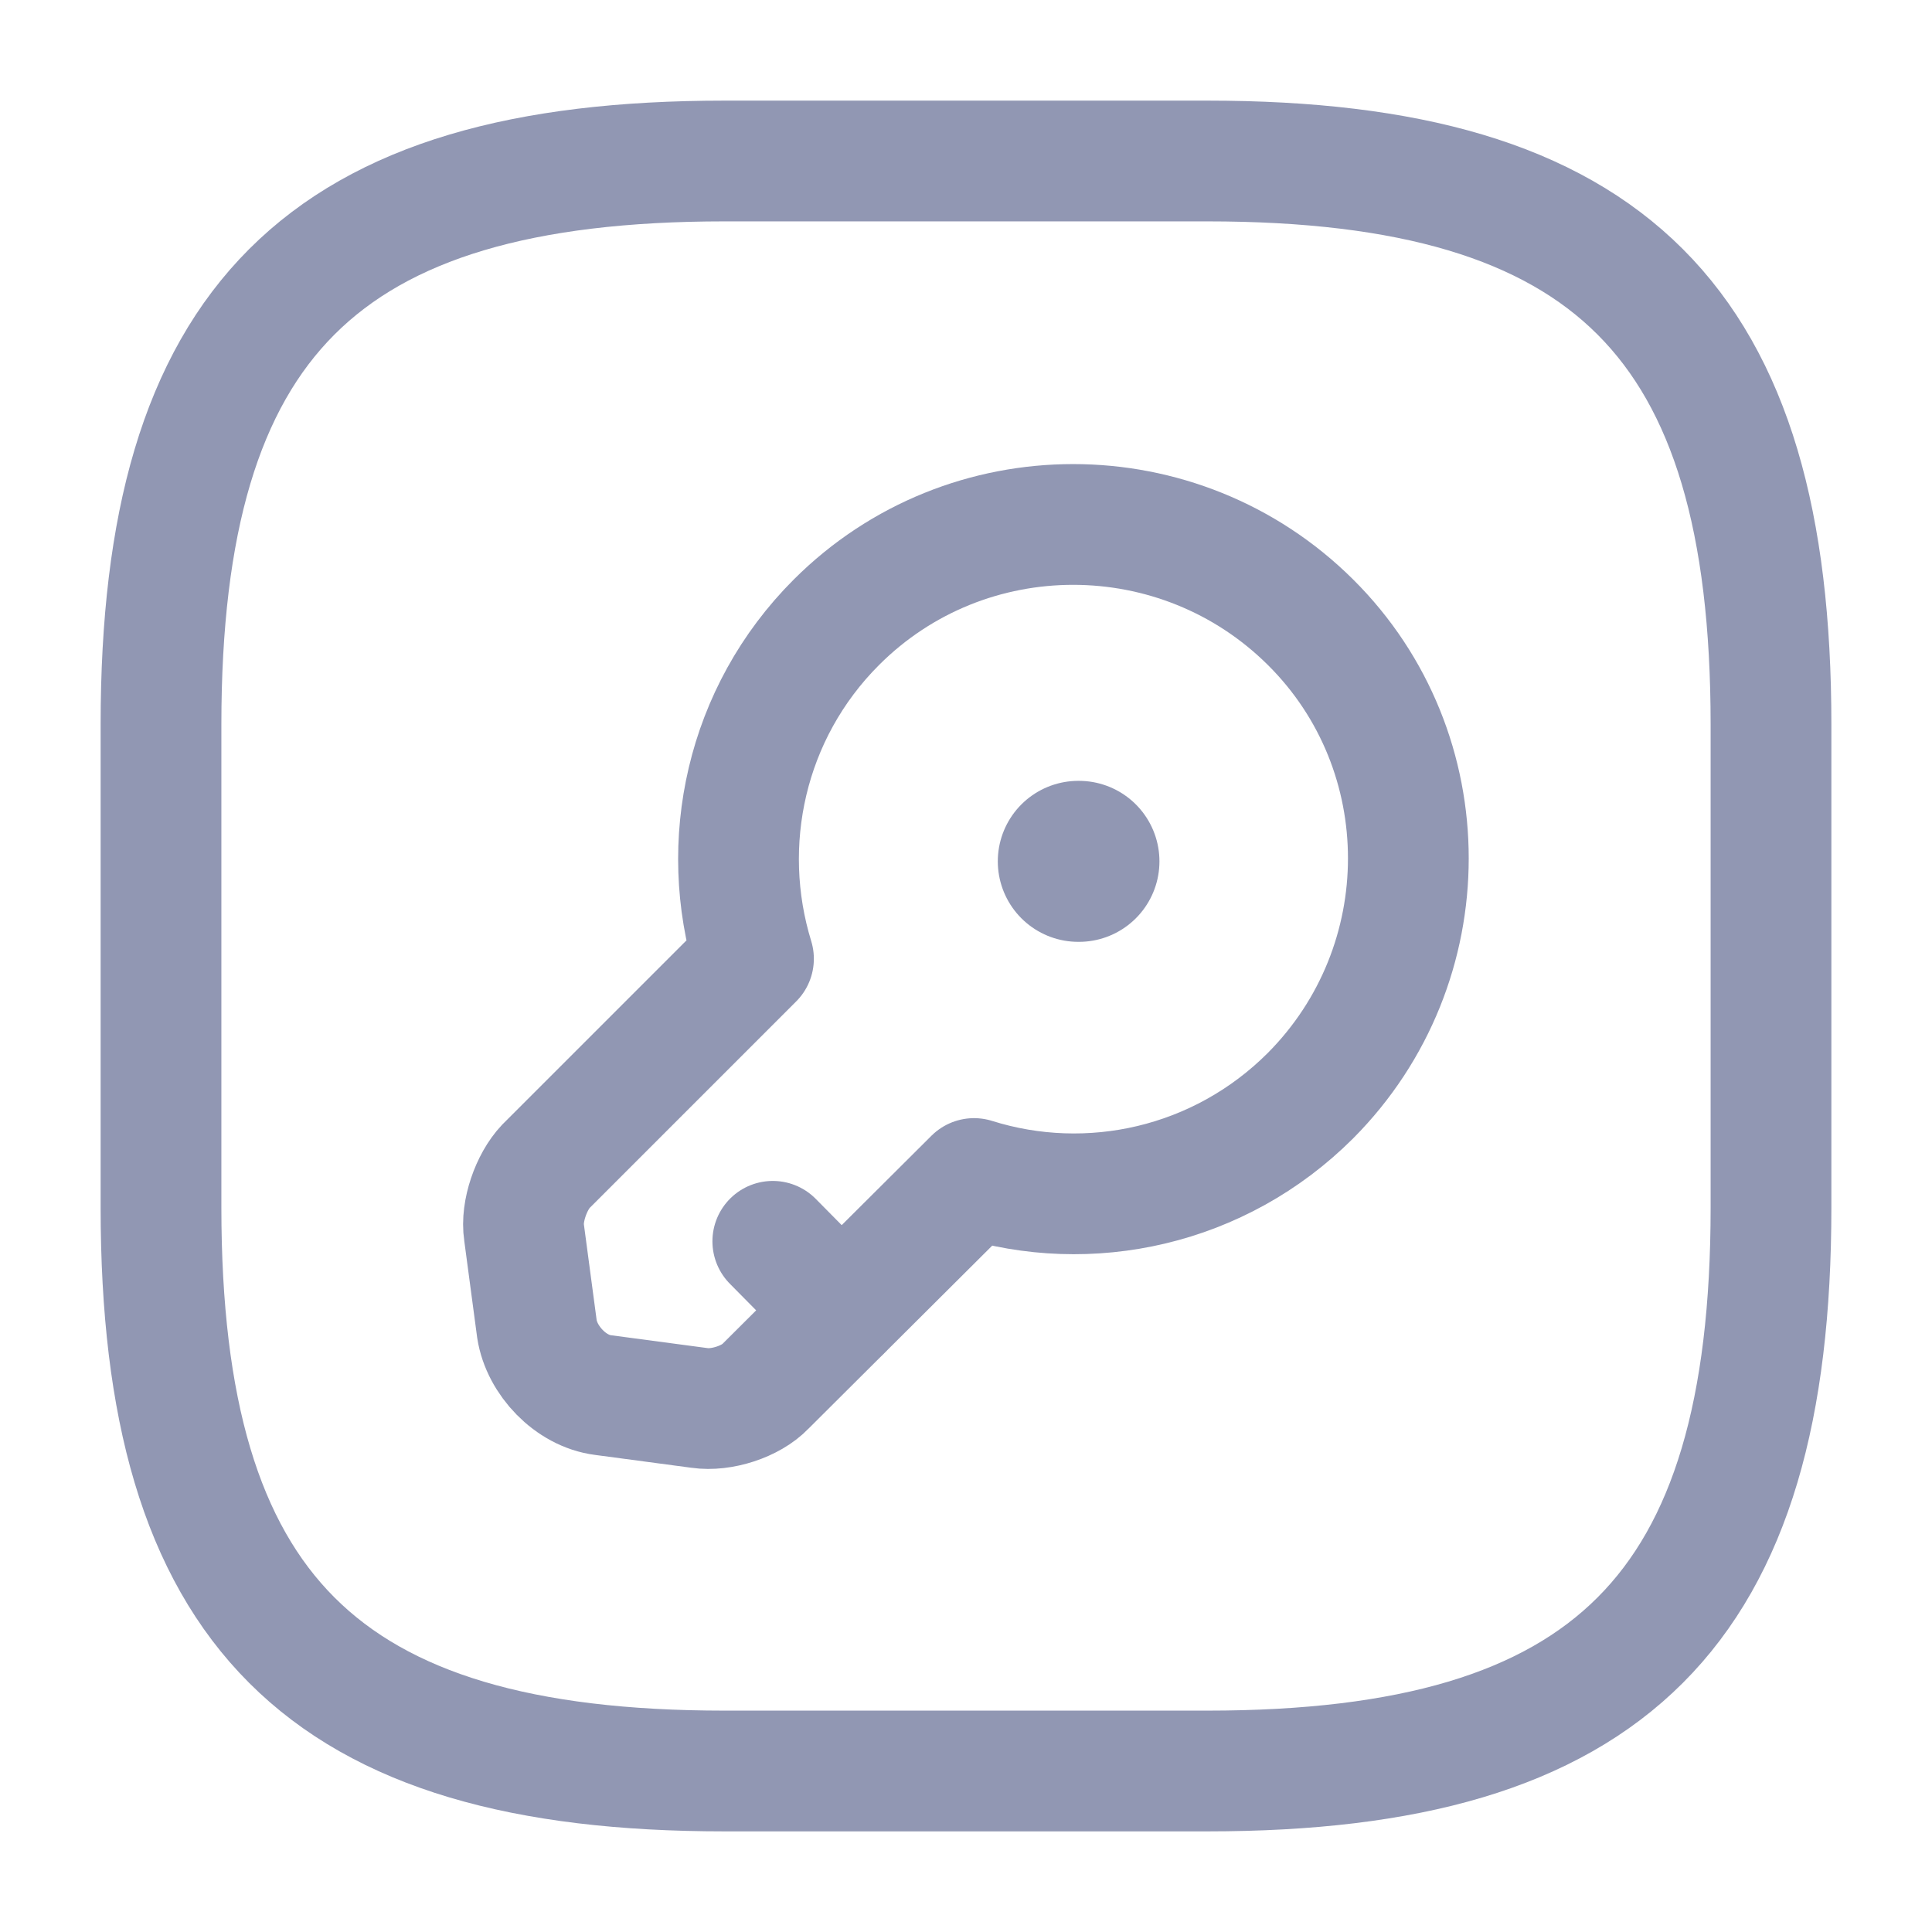
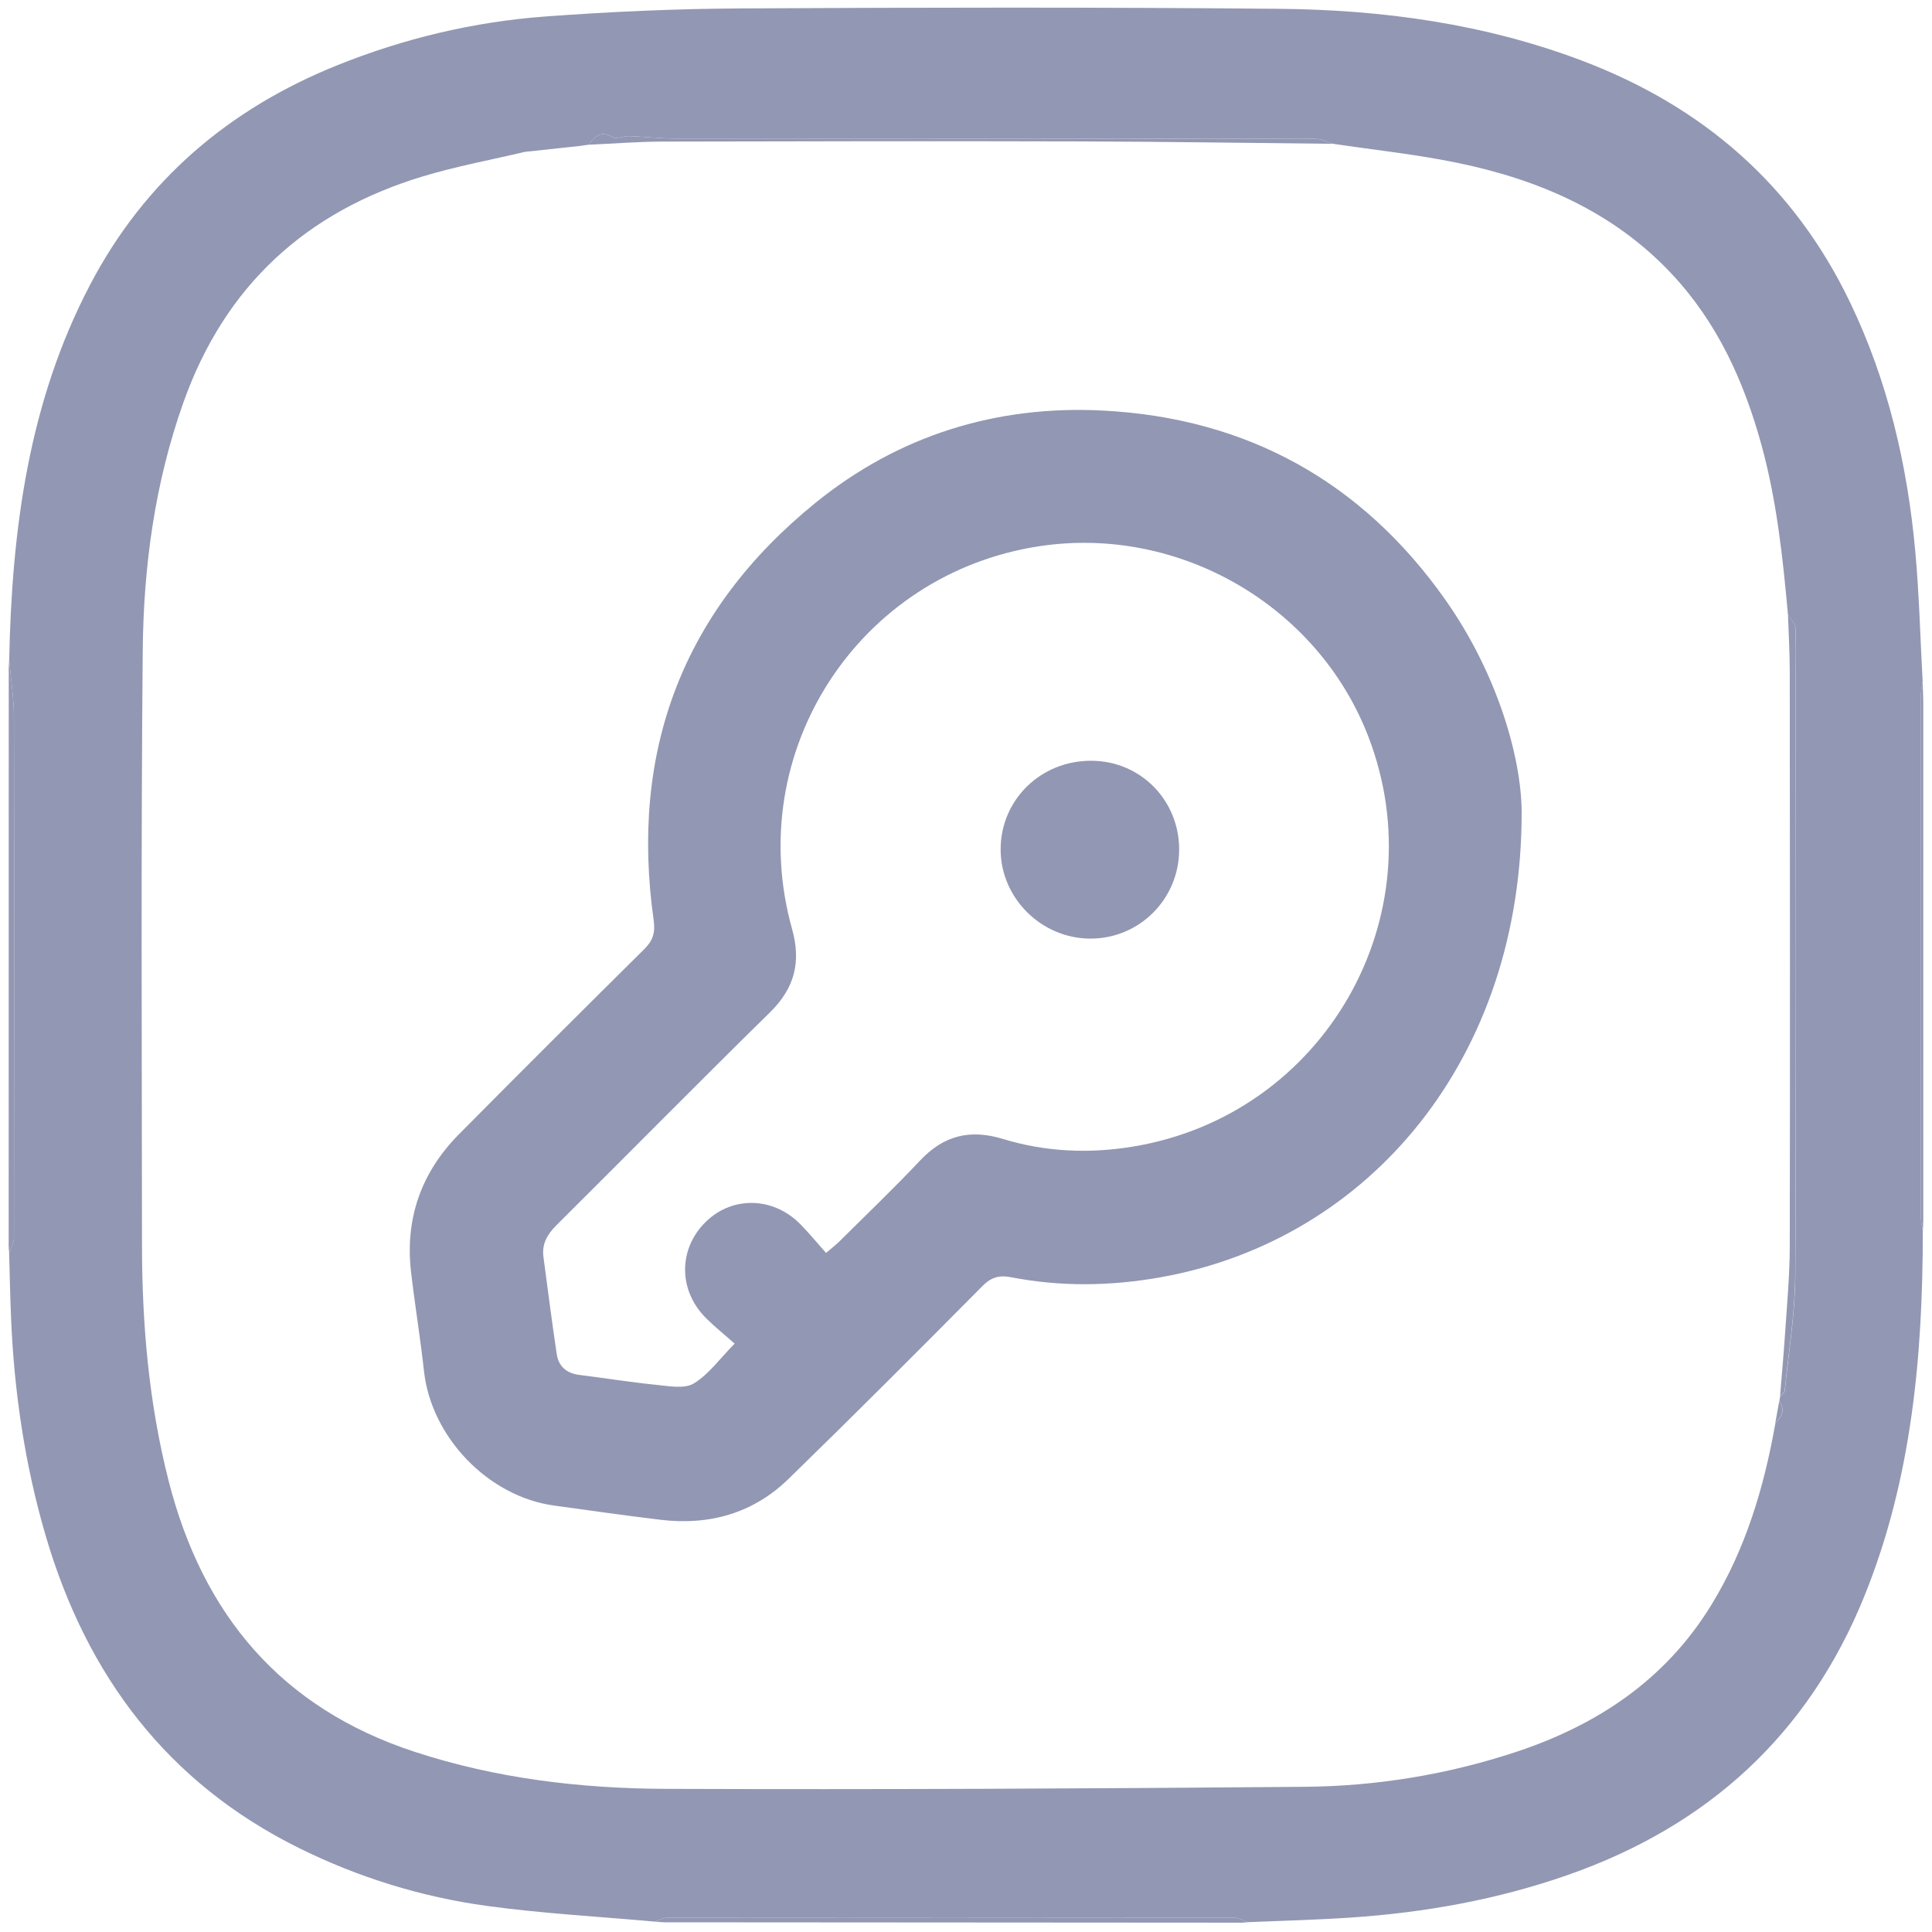
- <svg xmlns="http://www.w3.org/2000/svg" width="24" height="24" viewBox="0 0 24 24" fill="none">
-   <path d="M9 22H15C20 22 22 20 22 15V9C22 4 20 2 15 2H9C4 2 2 4 2 9V15C2 20 4 22 9 22Z" stroke="#9197B3" stroke-width="1.5" stroke-linecap="round" stroke-linejoin="round" />
-   <path d="M16.28 13.61C15.15 14.74 13.53 15.09 12.1 14.64L9.51 17.22C9.33 17.41 8.96 17.53 8.69 17.49L7.49 17.33C7.09 17.28 6.73 16.9 6.67 16.51L6.51 15.31C6.47 15.05 6.6 14.68 6.78 14.49L9.36 11.91C8.92 10.48 9.26 8.86 10.39 7.73C12.01 6.11 14.65 6.11 16.28 7.73C17.9 9.34 17.9 11.98 16.28 13.61Z" stroke="#9197B3" stroke-width="1.5" stroke-miterlimit="10" stroke-linecap="round" stroke-linejoin="round" />
-   <path d="M10.45 16.28L9.6 15.42" stroke="#9197B3" stroke-width="1.5" stroke-miterlimit="10" stroke-linecap="round" stroke-linejoin="round" />
-   <path d="M13.395 10.7H13.403" stroke="#9197B3" stroke-width="2" stroke-linecap="round" stroke-linejoin="round" />
+ <svg xmlns="http://www.w3.org/2000/svg" version="1.1" id="Layer_1" fill="#9297B3" width="24px" height="24px" x="0px" y="0px" viewBox="0 0 555 555" style="enable-background:new 0 0 555 555;" xml:space="preserve">
+   <g>
+     <path class="st0" fill="current" d="M552.36,353.7c-0.01,35.79-3.17,71.1-16.74,104.7c-16.07,39.79-44.92,66.1-85.19,80.2   c-20.28,7.1-41.25,10.85-62.64,12.27c-9.76,0.65-19.54,0.89-29.31,1.31c-1.32-0.46-2.64-1.31-3.96-1.31   c-54.22-0.07-108.43-0.06-162.65-0.01c-1.23,0-2.47,0.75-3.7,1.16c-16.06-1.45-32.19-2.32-48.15-4.49   c-18.86-2.57-37-8.17-54.11-16.64c-37.9-18.76-61-49.61-72.76-89.63c-5.98-20.36-9.05-41.19-9.96-62.35   c-0.27-6.35-0.39-12.7-0.57-19.06c0.48-1.43,1.38-2.85,1.39-4.28c0.07-49.82,0.11-99.64,0-149.45C4,200.6,3.12,195.08,2.64,189.57   c0.77-37.45,5.56-74.08,23.28-107.84c15.68-29.88,39.8-50.44,70.93-62.97c19.24-7.74,39.28-12.51,59.91-14.03   c18.62-1.37,37.32-2.21,55.98-2.31c51.54-0.28,103.08-0.37,154.61,0.11c29.75,0.27,59.07,4.28,87.14,14.91   c34.68,13.14,60.82,35.74,77,69.47c10.87,22.66,16.45,46.69,18.71,71.53c1.13,12.39,1.43,24.85,2.11,37.28   c-0.19,1.49-0.55,2.98-0.55,4.46c-0.03,49.69-0.03,99.39,0,149.08C551.77,350.74,552.15,352.22,552.36,353.7z M513.62,176.55   c-1.47-16.35-3.21-32.64-7.56-48.55c-5.04-18.41-12.73-35.42-25.99-49.49c-16.74-17.76-38.05-26.9-61.39-31.73   c-11.79-2.44-23.83-3.69-35.76-5.48c-1.67-0.5-3.33-1.43-5-1.43c-61.41-0.07-122.82-0.05-184.23-0.09c-4.3,0-8.59-0.54-12.89-0.69   c-1.61-0.06-3.65,0.96-4.79,0.29c-3.41-2.01-5.14-0.19-6.9,2.18c-0.8,0.12-1.6,0.23-2.4,0.35c-5.32,0.57-10.64,1.14-15.96,1.72   c-9.75,2.31-19.65,4.13-29.22,7.02c-33.63,10.15-56.88,31.42-68.8,64.84c-8.27,23.18-11.51,47.24-11.73,71.56   c-0.52,56.88-0.25,113.77-0.21,170.66c0.02,22.82,1.98,45.44,7.64,67.65c9.8,38.47,32.32,65.32,70.69,77.88   c23.46,7.68,47.7,10.55,72.16,10.64c61.2,0.22,122.41-0.07,183.62-0.59c20.53-0.18,40.77-3.49,60.35-9.93   c23.42-7.71,43.01-20.66,56.21-42.07c9.98-16.17,15.3-34,18.57-52.55c1.94-1.78,2.83-3.75,1.11-6.18c0.08-0.48,0.16-0.97,0.25-1.45   c0.46-0.54,1.27-1.04,1.33-1.62c1.11-11.04,2.96-22.08,3.02-33.12c0.3-57.37,0.14-114.74,0.14-172.11c0-4.66,0.14-9.32-0.12-13.96   C515.64,179,514.35,177.79,513.62,176.55z" />
+     <path class="st0" fill="current" d="M188.18,552.02c1.23-0.4,2.47-1.15,3.7-1.16c54.22-0.06,108.43-0.06,162.65,0.01c1.32,0,2.64,0.86,3.96,1.31   c-0.63,0.05-1.27,0.15-1.9,0.14c-55.12-0.03-110.24-0.06-165.37-0.11C190.21,552.22,189.19,552.09,188.18,552.02z" />
+     <path class="st1" fill="current" d="M2.64,189.57c0.48,5.52,1.36,11.03,1.37,16.55c0.11,49.82,0.07,99.64,0,149.45c0,1.43-0.9,2.85-1.39,4.28   c-0.04-0.63-0.13-1.27-0.13-1.9c0-55.36,0.01-110.73,0.02-166.09C2.52,191.09,2.6,190.33,2.64,189.57z" />
+     <path class="st2" fill="current" d="M552.36,353.7c-0.21-1.48-0.6-2.96-0.6-4.44c-0.03-49.69-0.03-99.39,0-149.08c0-1.49,0.36-2.98,0.55-4.46   c0.06,2.29,0.18,4.57,0.18,6.86c0.01,49.36,0.01,98.72,0,148.08C552.49,351.67,552.41,352.69,552.36,353.7z" />
+     <path class="st0" fill="current" d="M511.35,401.1c0.49-6.05,1.05-12.09,1.45-18.15c0.54-8.22,1.32-16.46,1.34-24.69   c0.11-55.11,0.05-110.22,0-165.33c-0.01-5.46-0.33-10.93-0.51-16.39c0.73,1.24,2.02,2.45,2.09,3.73c0.26,4.64,0.12,9.31,0.12,13.96   c0,57.37,0.16,114.74-0.14,172.11c-0.06,11.05-1.91,22.09-3.02,33.12C512.61,400.06,511.81,400.56,511.35,401.1z" />
+     <path class="st0" fill="current" d="M382.91,41.31c-24.39-0.24-48.78-0.62-73.17-0.69c-39.78-0.11-79.57-0.05-119.35,0.05   c-7.1,0.02-14.2,0.59-21.3,0.91c1.77-2.38,3.5-4.2,6.9-2.19c1.14,0.67,3.17-0.35,4.79-0.29c4.3,0.15,8.6,0.68,12.89,0.69   c61.41,0.05,122.82,0.02,184.23,0.09C379.58,39.88,381.24,40.81,382.91,41.31z" />
+     <path class="st3" fill="current" d="M166.69,41.92c-5.32,0.57-10.64,1.14-15.96,1.72C156.05,43.06,161.37,42.49,166.69,41.92z" />
+     <path class="st4" fill="current" d="M509.99,408.74c0.37-2.06,0.74-4.12,1.11-6.18C512.82,404.99,511.93,406.96,509.99,408.74z" />
+     <path class="st0" fill="current" d="M437.12,232.93c0.23,70.93-43.52,123.17-103.5,133.95c-14.4,2.59-28.81,2.82-43.22,0.02   c-3.2-0.62-5.59-0.07-8.12,2.48c-18.44,18.61-36.96,37.15-55.73,55.43c-10.19,9.93-22.8,13.47-36.84,11.77   c-10.22-1.24-20.41-2.68-30.6-4.09c-18.92-2.62-35.26-19.69-37.32-38.66c-1.03-9.47-2.6-18.88-3.7-28.34   c-1.8-15.39,2.9-28.69,13.75-39.65c17.63-17.81,35.38-35.5,53.19-53.13c2.5-2.47,3.26-4.72,2.75-8.34   c-6.86-48.54,8.27-88.89,46.4-119.86c23.96-19.46,52.08-28.17,82.8-26.56c41.29,2.17,74.27,20.43,98.18,54.28   C430.12,193.44,436.94,217.37,437.12,232.93z M237.3,359.93c1.91-1.64,2.93-2.41,3.82-3.3c7.76-7.71,15.69-15.27,23.18-23.24   c6.77-7.2,14.32-9.1,23.8-6.21c12.19,3.72,24.72,4.28,37.35,2.2c54.91-9.02,87.61-66.01,67.6-117.86   c-14.49-37.54-54.24-60.6-94.22-54.65c-52.21,7.77-85.56,59.11-71.29,110.01c2.64,9.42,0.75,16.96-6.3,23.88   c-20.6,20.24-40.89,40.81-61.37,61.18c-2.6,2.59-4.26,5.36-3.76,9.11c1.24,9.32,2.43,18.64,3.82,27.93   c0.52,3.51,2.8,5.52,6.43,5.98c7.43,0.93,14.83,2.13,22.28,2.87c3.57,0.36,7.99,1.21,10.66-0.41c4.28-2.59,7.42-7.06,11.74-11.44   c-2.91-2.58-5.7-4.81-8.21-7.31c-8-7.97-8.02-19.82-0.15-27.61c7.65-7.57,19.5-7.31,27.3,0.68   C232.48,354.3,234.73,357.04,237.3,359.93z" />
+     <path class="st0" fill="current" d="M338.73,244.03c0,14.15-11.29,25.54-25.37,25.6c-14.13,0.06-25.92-11.61-25.91-25.63   c0.01-14.22,11.47-25.46,25.95-25.46C327.54,218.52,338.73,229.8,338.73,244.03z" />
+   </g>
+   <g>
+     <g>
+       <path class="st0" fill="current" d="M-1883.34,170.47c12.32-43.42,37.66-75.68,79.87-93.7c22.75-9.71,46.59-14.41,71.08-16.46    c2.22-0.19,4.43-0.47,6.65-0.7c1.13,0.28,2.26,0.79,3.4,0.79c9.06,0.07,18.13,0.04,27.19,0.04c53.88,0,107.76,0,161.65,0.01    c1.55,0,3.11,0.18,4.65,0.12c6.25-0.24,12.49-0.55,18.74-0.83c27.46,2.16,54.26,7.13,79.52,18.67    c36.46,16.65,60.3,44.67,72.99,82.26c3.78,11.2,5.85,22.98,8.7,34.49c0.26,4.79,0.52,9.59,0.83,14.38c0.01,0.12,0.61,0.2,0.93,0.3    c0.05,0.67,0.1,1.34,0.14,2.01c-1.55,2.39-2.45,4.68,0.99,6.29c0.01,1.02,0.02,2.04,0.02,3.07c-0.08,4.88-0.31,9.77-0.14,14.64    c0.05,1.38,1.26,2.73,1.95,4.09c0.01,0.69,0.02,1.38,0.03,2.07c-2.82,2.99-2.78,10.66,0.08,13.49    c0.05,40.52,0.13,81.04,0.14,121.56c0.01,14.48-0.12,28.96-0.18,43.45c-0.52,2.39-3.41,4.76-0.06,7.19    c-0.02,0.72-0.05,1.44-0.07,2.16c-0.1,0.09-0.29,0.18-0.28,0.25c0.03,0.23,0.14,0.44,0.21,0.66    c-1.39,29.03-5.43,57.55-16.46,84.71c-17.48,43.03-49.67,69.33-93.55,82.35c-20.9,6.2-42.31,9.27-64.05,10.23    c-2.38,0.04-4.76,0.08-7.15,0.12c-3.8,0.05-7.61,0.09-11.41,0.14c-1.78-0.37-3.56-1.06-5.34-1.06    c-52.82-0.06-105.64-0.06-158.47,0c-1.79,0-3.57,0.66-5.36,1.01c-38.17-0.27-75.32-5.43-109.59-23.61    c-35.72-18.95-56.63-49.5-67.71-87.57c-0.24-0.81-0.16-1.71-0.23-2.57c-1.75-9.87-3.47-19.75-5.3-29.6    c-0.13-0.71-1.07-1.26-1.64-1.89c-0.12-1.72-0.24-3.43-0.36-5.15c0.06-3.57,0.45-7.18,0.11-10.72c-0.46-4.77-1.49-9.49-2.27-14.23    c-0.21-2.45-0.41-4.91-0.62-7.36c0.29-1.99,0.83-3.98,0.83-5.97c0.05-57.81,0.02-115.62,0.1-173.42c0-2.47,1.15-4.92,1.34-7.41    c0.39-5.19,2.68-10.58-1.18-15.46c0.09-1.04,0.18-2.07,0.27-3.11c0.16-0.7,0.33-1.4,0.49-2.1c0.05-1.03,0.09-2.05,0.14-3.08    c1.36-4,3.14-7.9,3.98-12.01c1.63-8,2.82-16.1,4.01-24.19C-1883.34,176.1-1883.46,173.27-1883.34,170.47z M-1855.38,231.66    c-0.05,1.37-0.1,2.74-0.15,4.11c-0.02,1.04-0.03,2.09-0.05,3.13c-0.67,1.36-1.92,2.71-1.92,4.07c-0.1,60.57-0.09,121.14,0,181.71    c0,1.36,1.24,2.72,1.9,4.08c0.05,2.07,0.1,4.14,0.16,6.2c-0.37,1.26-1.13,2.54-1.04,3.76c0.55,7.45,1.23,14.89,2.06,22.32    c0.12,1.06,1.28,2,1.96,3c-0.02,0.7-0.04,1.41-0.07,2.11c-2.45,3.59,0.24,5.82,2.18,8.25c0.06,0.55,0.11,1.1,0.17,1.66    c0,5.01-0.57,10.19,3.97,13.9c0.48,1.29,0.99,2.57,1.44,3.88c10.71,30.59,30.57,52.29,61.2,63.95    c25.27,9.62,51.72,12.48,78.27,12.67c61.01,0.45,122.04-0.18,183.06-0.6c19.4-0.13,38.51-3.03,57.17-8.39    c33.25-9.56,57.34-29.5,69.92-62.31c8.82-23.01,12.44-47.05,12.62-71.47c0.43-59.14,0.26-118.28,0.23-177.41    c-0.01-23.2-2.08-46.17-8.35-68.63c-10.19-36.55-32.25-61.81-68.85-73.92c-23.07-7.63-46.84-10.49-70.84-10.71    c-56.02-0.52-112.05-0.3-168.08-0.2c-24.03,0.04-47.9,1.95-71.24,8.22c-21.65,5.82-40.82,15.85-55.48,33.24    c-16.51,19.58-23.43,43.11-27.22,67.8C-1853.66,214.57-1854.39,223.14-1855.38,231.66z M-1887.72,437.94    c0.55-0.03,1.1-0.07,1.65-0.1c0.16-1.91,0.46-3.83,0.46-5.74c0.02-56.53,0.04-113.06-0.07-169.59c0-2.19-1.38-4.39-2.11-6.58    c-0.65,2.28-1.86,4.56-1.86,6.84c-0.11,48.92-0.13,97.85-0.04,146.77c0.02,8.6,0.63,17.2,1.04,25.8    C-1888.6,436.22-1888.04,437.07-1887.72,437.94z" />
+       <path class="st5" fill="current" d="M-1510.12,59.75c-6.25,0.28-12.49,0.59-18.74,0.83c-1.55,0.06-3.1-0.12-4.65-0.12    c-53.88-0.01-107.76-0.01-161.65-0.01c-9.06,0-18.13,0.03-27.19-0.04c-1.14-0.01-2.27-0.52-3.4-0.79    c10.35-0.4,20.7-1.14,31.04-1.15c54.47-0.09,108.94-0.05,163.41,0.08C-1524.23,58.55-1517.17,59.33-1510.12,59.75z" />
+       <path class="st6" fill="current" d="M-1892.64,223.34c3.86,4.88,1.58,10.27,1.18,15.46c-0.19,2.49-1.33,4.94-1.34,7.41    c-0.08,57.81-0.05,115.62-0.1,173.42c0,1.99-0.54,3.98-0.83,5.97c-0.07-7.07-0.19-14.14-0.19-21.21    c-0.01-52.79-0.04-105.58,0.07-158.36C-1893.83,238.47-1893.06,230.9-1892.64,223.34z" />
+       <path class="st7" fill="current" d="M-1706.1,608.29c1.79-0.35,3.57-1.01,5.36-1.01c52.82-0.05,105.64-0.06,158.47,0c1.78,0,3.56,0.69,5.34,1.06    c-41.9,0.06-83.81,0.14-125.72,0.16C-1677.14,608.5-1691.62,608.36-1706.1,608.29z" />
+       <path class="st8" fill="current" d="M-1883.34,170.47c-0.12,2.8,0,5.63-0.4,8.38c-1.19,8.09-2.38,16.19-4.01,24.19    c-0.84,4.1-2.62,8.01-3.98,12.01C-1888.94,200.19-1886.14,185.33-1883.34,170.47z" />
+       <path class="st6" fill="current" d="M-1890.58,463.05c0.56,0.62,1.51,1.18,1.64,1.89c1.83,9.85,3.55,19.73,5.3,29.6    C-1885.95,484.05-1888.27,473.55-1890.58,463.05z" />
+       <path class="st6" fill="current" d="M-1893.1,432.97c0.78,4.74,1.81,9.46,2.27,14.23c0.34,3.53-0.05,7.14-0.11,10.72    C-1891.66,449.59-1892.38,441.28-1893.1,432.97z" />
+       <path class="st9" fill="current" d="M-1344.18,239.95c-0.68-1.36-1.9-2.71-1.95-4.09c-0.17-4.87,0.06-9.76,0.14-14.64    C-1345.38,227.46-1344.78,233.7-1344.18,239.95z" />
+       <path class="st9" fill="current" d="M-1344.07,255.5c-2.85-2.83-2.9-10.49-0.08-13.49C-1344.12,246.51-1344.09,251.01-1344.07,255.5z" />
+       <path class="st9" fill="current" d="M-1347.15,209.85c-0.32-0.1-0.93-0.18-0.93-0.3c-0.31-4.79-0.57-9.58-0.83-14.38    C-1348.32,200.07-1347.73,204.96-1347.15,209.85z" />
+       <path class="st9" fill="current" d="M-1346.01,218.15c-3.45-1.6-2.54-3.89-0.99-6.29C-1346.67,213.96-1346.34,216.06-1346.01,218.15z" />
+       <path class="st9" fill="current" d="M-1344.17,427.7c-3.34-2.43-0.45-4.8,0.06-7.19C-1344.13,422.91-1344.15,425.31-1344.17,427.7z" />
+       <path class="st7" fill="current" d="M-1525.53,608.2c2.38-0.04,4.76-0.08,7.15-0.12C-1520.76,608.12-1523.14,608.16-1525.53,608.2z" />
+       <path class="st8" fill="current" d="M-1891.87,218.13c-0.17,0.7-0.33,1.4-0.49,2.1C-1892.2,219.53-1892.04,218.83-1891.87,218.13z" />
+       <path class="st9" fill="current" d="M-1344.31,430.78c-0.08-0.22-0.18-0.44-0.21-0.66c-0.01-0.07,0.18-0.17,0.28-0.25    C-1344.12,430.18-1344.14,430.48-1344.31,430.78z" />
+       <path class="st10" fill="current" d="M-1887.72,437.94c-0.32-0.87-0.88-1.72-0.93-2.6c-0.41-8.6-1.03-17.2-1.04-25.8    c-0.1-48.92-0.07-97.85,0.04-146.77c0.01-2.28,1.21-4.56,1.86-6.84c0.73,2.19,2.11,4.39,2.11,6.58    c0.12,56.53,0.1,113.06,0.07,169.59c0,1.91-0.3,3.83-0.46,5.74C-1886.62,437.87-1887.17,437.91-1887.72,437.94z" />
+       <path class="st8" fill="current" d="M-1855.57,238.91c0.02,60.18,0.04,120.35,0.05,180.53c0,3.11-0.04,6.22-0.06,9.33    c-0.66-1.36-1.9-2.72-1.9-4.08c-0.1-60.57-0.1-121.14,0-181.71C-1857.49,241.62-1856.24,240.27-1855.57,238.91z" />
+       <path class="st8" fill="current" d="M-1855.43,434.97c0.99,9.69,1.99,19.38,2.98,29.07c-0.68-1-1.84-1.94-1.96-3    c-0.83-7.42-1.51-14.87-2.06-22.32C-1856.56,437.51-1855.8,436.23-1855.43,434.97z" />
+       <path class="st8" fill="current" d="M-1850.17,476.07c1.32,4.63,2.65,9.27,3.97,13.9C-1850.74,486.26-1850.17,481.08-1850.17,476.07z" />
+       <path class="st8" fill="current" d="M-1852.52,466.16c0.73,2.75,1.45,5.5,2.18,8.25C-1852.28,471.98-1854.97,469.75-1852.52,466.16z" />
+       <path class="st8" fill="current" d="M-1855.38,231.66c-0.05,1.37-0.1,2.74-0.15,4.11C-1855.48,234.41-1855.43,233.04-1855.38,231.66z" />
+       <path class="st0" fill="current" d="M-1759.8,437.08c-0.19-0.23-0.33-0.48-0.41-0.77c-1.54-6-5.01-10.53-10.38-13.61c0,0,0-0.01,0-0.01    c-0.05-1.19,0.23-2.53-0.21-3.55c-4.35-9.95-8.82-19.84-13.26-29.76c-0.24-1.06-0.49-2.11-0.73-3.17    c0.28-0.96,0.81-1.92,0.81-2.89c0-35.09-0.05-70.18-0.1-105.27c0.27-1.6,0.55-3.2,0.82-4.81c0.79-0.52,2.11-0.89,2.29-1.57    c1.22-4.68,2.2-9.42,3.26-14.13c9.02-20.8,24.01-35.72,43.95-46.37c24.52-13.1,48.35-27.51,73.04-40.27    c28.49-14.72,57.56-14.17,85.83,1.06c25.99,14,51.76,28.42,77.35,43.13c26.18,15.05,41.88,38.24,44.24,67.97    c2.3,29.03,0.74,58.36,1.27,87.55c0.37,20.65-5.96,39.02-17.49,55.82c-9.12,13.29-21.61,22.47-35.68,30.05    c-24.46,13.18-48.32,27.52-72.99,40.27c-26.74,13.82-54.5,13.63-81.19,0.11c-24.62-12.48-48.36-26.67-72.49-40.12    c-0.45-0.25-0.82-0.63-1.22-0.95c-3.06-5.36-8.44-6.78-13.85-8.15c-0.24-0.03-0.45-0.12-0.63-0.27c-0.76-0.61-1.52-1.21-2.27-1.82    c0,0,0.03-0.02,0.03-0.02c-0.87-3.26-2.85-5.17-6.36-5.22c-0.3-0.28-0.6-0.56-0.9-0.84c-0.59-0.49-1.17-0.98-1.76-1.47    c0,0-0.12-0.12-0.12-0.12C-1759.24,437.64-1759.52,437.36-1759.8,437.08z M-1637.13,354.82c-1.39-1.19-2.64-2.62-4.19-3.52    c-26.89-15.57-53.82-31.07-80.74-46.58c-8.14-4.69-16.3-9.36-24.99-14.34c-0.21,1.76-0.39,2.57-0.39,3.38    c-0.01,27.65-0.73,55.33,0.27,82.94c0.63,17.41,9.03,31.72,24.34,41.01c8.54,5.19,17.44,9.8,26.17,14.67    c17.94,10,35.87,20.04,53.87,29.92c1.44,0.79,3.7,3.96,5.12-0.3c0.58-0.96,1.57-1.89,1.64-2.88c0.12-1.66-0.52-3.37-0.52-5.06    c-0.04-31.16-0.02-62.31-0.05-93.47C-1636.6,358.66-1636.95,356.74-1637.13,354.82z M-1490.25,303.23c0-1.04,0-2.08,0-3.12    c3.28-2.75,3.26-5.51,0.03-8.28c-1.63,0.26-3.51,0.07-4.85,0.83c-33.83,19.42-67.59,38.98-101.43,58.37    c-2.84,1.63-3.63,3.47-3.62,6.58c0.1,33.52,0.06,67.05,0.06,100.57c0,1.82,0,3.63,0,6.32c2.3-0.99,3.71-1.45,5-2.16    c22.35-12.37,44.73-24.71,67-37.21c6.75-3.79,13.76-7.42,19.71-12.28c9.97-8.13,14.84-19.6,17.87-31.87    c0.76-1.26,2.16-2.53,2.17-3.79c0.13-23.3,0.13-46.61,0.01-69.91C-1488.3,305.92-1489.57,304.58-1490.25,303.23z M-1731.46,254.83    c2.22,1.59,2.99,2.24,3.86,2.74c34.63,20.08,69.31,40.08,103.86,60.29c3.48,2.04,5.98,2.02,9.42,0.01    c32.05-18.71,64.22-37.23,96.33-55.84c3.52-2.04,6.93-4.25,11.17-6.86c-3.04-2.21-5.2-4.14-7.68-5.52    c-26.79-15.01-53.44-30.29-80.52-44.75c-14.99-8-31.25-8.48-46.33-0.63c-24.79,12.9-48.98,26.96-73.38,40.6    C-1720.08,247.84-1725.26,251.12-1731.46,254.83z" />
+       <path class="st11" fill="current" d="M-1784.07,278.07c0.04,35.09,0.09,70.18,0.1,105.27c0,0.96-0.53,1.92-0.81,2.89    c-0.36-2.89-1.04-5.78-1.05-8.67c-0.08-28.61-0.13-57.22,0.03-85.83C-1785.77,287.16-1784.67,282.62-1784.07,278.07z" />
+       <path class="st11" fill="current" d="M-1784.05,389.39c4.44,9.91,8.91,19.81,13.26,29.76c0.45,1.02,0.16,2.36,0.21,3.55    C-1778.24,412.88-1782.65,401.74-1784.05,389.39z" />
+       <path class="st11" fill="current" d="M-1770.58,422.7c5.37,3.08,8.84,7.61,10.38,13.61C-1763.67,431.78-1767.13,427.24-1770.58,422.7z" />
+       <path class="st11" fill="current" d="M-1777.71,257.56c-1.06,4.72-2.04,9.46-3.26,14.13c-0.18,0.68-1.5,1.05-2.29,1.57    C-1781.4,268.03-1779.55,262.79-1777.71,257.56z" />
+       <path class="st11" fill="current" d="M-1746.95,447.67c5.41,1.37,10.79,2.79,13.85,8.15C-1737.71,453.11-1742.33,450.39-1746.95,447.67z" />
+       <path class="st11" fill="current" d="M-1756.18,440.34c3.51,0.05,5.48,1.97,6.36,5.22C-1751.94,443.83-1754.06,442.09-1756.18,440.34z" />
+       <path class="st11" fill="current" d="M-1749.85,445.59c0.76,0.61,1.51,1.21,2.27,1.82C-1748.33,446.8-1749.09,446.19-1749.85,445.59z" />
+       <path class="st11" fill="current" d="M-1758.84,438.03c0.59,0.49,1.17,0.98,1.76,1.47C-1757.67,439.02-1758.26,438.52-1758.84,438.03z" />
+       <path class="st11" fill="current" d="M-1759.8,437.08c0.28,0.28,0.56,0.56,0.84,0.83C-1759.24,437.64-1759.52,437.36-1759.8,437.08z" />
+       <path class="st4" d="M-1490.48,380.98c0.08-25.91,0.15-51.83,0.23-77.74c0.68,1.35,1.95,2.69,1.95,4.04    c0.12,23.3,0.12,46.61-0.01,69.91C-1488.32,378.45-1489.72,379.71-1490.48,380.98z" />
+       <path class="st7" fill="current" d="M-1637.67,461.99c-0.04-34.73-0.09-69.47-0.09-104.2c0-0.99,0.42-1.98,0.64-2.97    c0.18,1.92,0.52,3.84,0.52,5.76c0.03,31.16,0.01,62.31,0.05,93.47c0,1.69,0.65,3.4,0.52,5.06    C-1636.1,460.1-1637.09,461.03-1637.67,461.99z" />
+       <path class="st4" fill="current" d="M-1490.25,300.11c0.01-2.76,0.02-5.52,0.03-8.28C-1486.98,294.6-1486.96,297.36-1490.25,300.11z" />
+     </g>
+   </g>
+   <g>
+     <g>
+       <path class="st12" fill="current" d="M-1463.48,1284.46c0,51.12,0.51,89.77-0.23,128.39c-0.33,17.04-3.09,34.04-4.95,51.03    c-3.13,28.59-11.13,55.73-24.67,81.18c-20.59,38.71-52.17,64.75-92.85,80.03c-33.14,12.45-67.62,18.48-102.94,18.75    c-77.25,0.6-154.51,1.3-231.76,0.76c-42.89-0.3-85.09-6.34-124.89-23.98c-35.26-15.64-62.44-40-81.15-73.81    c-15.21-27.5-23.7-57.17-26.79-88.18c-2.43-24.45-3.76-49.11-3.93-73.68c-0.5-69.85-1.32-139.73,0.25-209.55    c1.05-46.62,9.12-92.36,33.84-133.39c18.82-31.25,45.26-53.8,78.56-68.5c29.03-12.82,59.6-19.58,91.09-21.33    c30.02-1.67,60.13-2.17,90.2-2.39c50.86-0.36,101.73-0.44,152.59,0.04c27.65,0.26,55.3,1.7,82.5,7.45    c23.75,5.02,46.69,12.15,68.1,24.05c26.18,14.55,47.07,34.46,62.48,59.97c17.98,29.77,26.46,62.58,30.96,96.87    C-1460.15,1191.01-1465.25,1244.03-1463.48,1284.46z M-1593.44,1575.39c2.85-1.24,4.86-1.98,6.74-2.95    c25.34-13.17,43.52-33.1,55.19-59.02c13.38-29.72,18.92-61.44,19.14-93.52c0.59-85.55-0.15-171.11-0.92-256.66    c-0.21-22.95-5.11-45.39-12.38-67.2c-13.25-39.72-39.23-67.03-78.67-81.82c-31.75-11.9-64.87-15.6-98.19-15.83    c-76.17-0.53-152.35,0.24-228.53,0.71c-24.73,0.15-49.03,3.92-72.81,10.73c-42.45,12.16-73.17,37.51-89.08,79.52    c-11.98,31.62-16.17,64.56-16.31,98.05c-0.3,70.3-0.03,140.61-0.16,210.91c-0.04,24.69,1.73,49.21,6.69,73.4    c6.45,31.53,17.91,60.63,42.48,82.92c9.54,8.65,20.03,15.84,32.5,20.77c1.03-2.75,1.96-4.93,2.68-7.18    c7.6-23.46,20.53-43.81,37.15-61.74c24.18-26.08,53.6-44.35,86.85-56.65c41.54-15.37,84.27-19.38,128.01-13.3    c29.41,4.08,57.27,12.98,83.48,27.12c28.05,15.13,52.05,34.78,70.86,60.7C-1607.59,1539.66-1599.76,1556.56-1593.44,1575.39z     M-1980.85,1589.61c1.82,0.59,3.39,1.42,5.03,1.58c17.96,1.81,35.93,5.11,53.88,4.97c85.67-0.64,171.39,3.23,257-2.31    c8.24-0.53,16.4-2.36,24.99-3.64c-0.7-2.51-0.93-3.56-1.28-4.56c-11.86-34.19-34.99-58.95-65.79-76.63    c-43.46-24.95-90.43-31.65-139.52-23.75c-42.8,6.89-80.14,24.72-109.01,57.93C-1967.22,1556.62-1976.18,1571.73-1980.85,1589.61z" />
+       <path class="st12" fill="current" d="M-1670.53,1251.47c-1.03,77.76-60.87,139.63-139.95,140.38c-76.36,0.72-140.26-63.39-140.14-139.71    c0.12-79.85,65.05-141.21,141.05-140.53C-1733.09,1112.28-1670.63,1174.43-1670.53,1251.47z M-1810.22,1160.21    c-50.99-0.04-92.22,40.37-91.91,90.81c0.31,50.77,38.55,92.33,92.15,92.23c51.79-0.1,90.65-41.65,90.94-91.47    C-1718.75,1200.98-1759.52,1160.25-1810.22,1160.21z" />
+     </g>
+   </g>
</svg>
